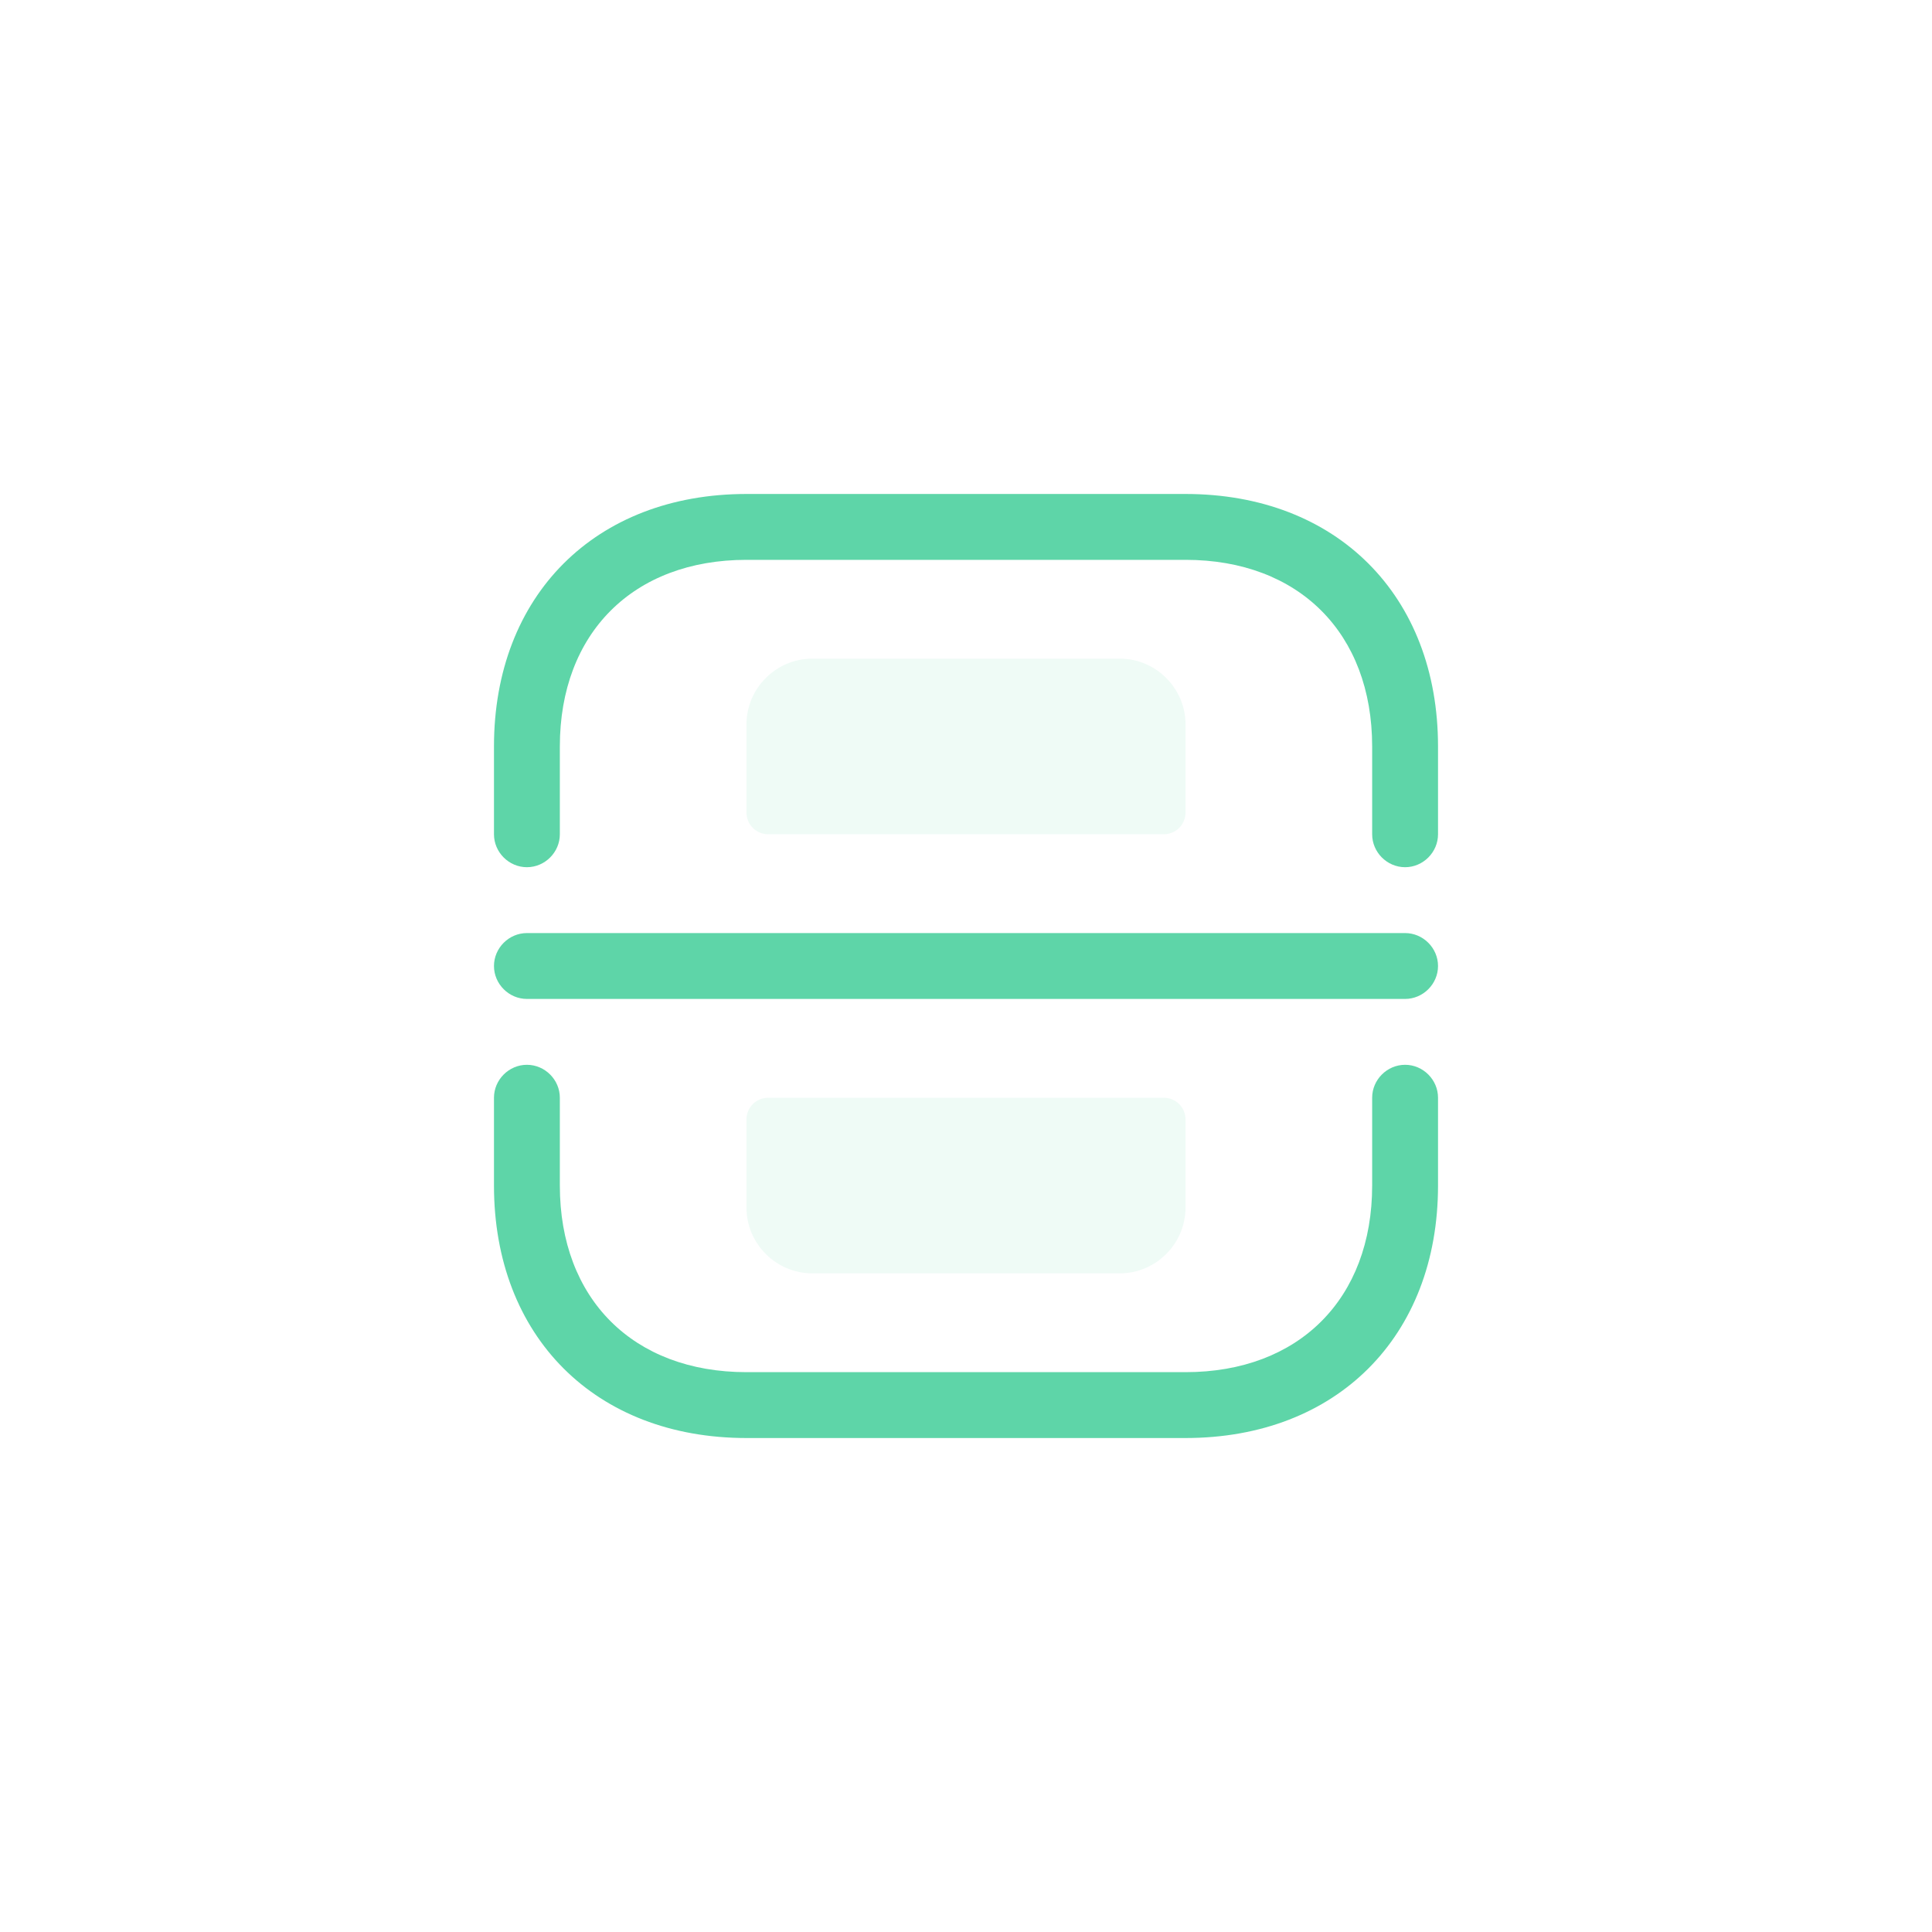
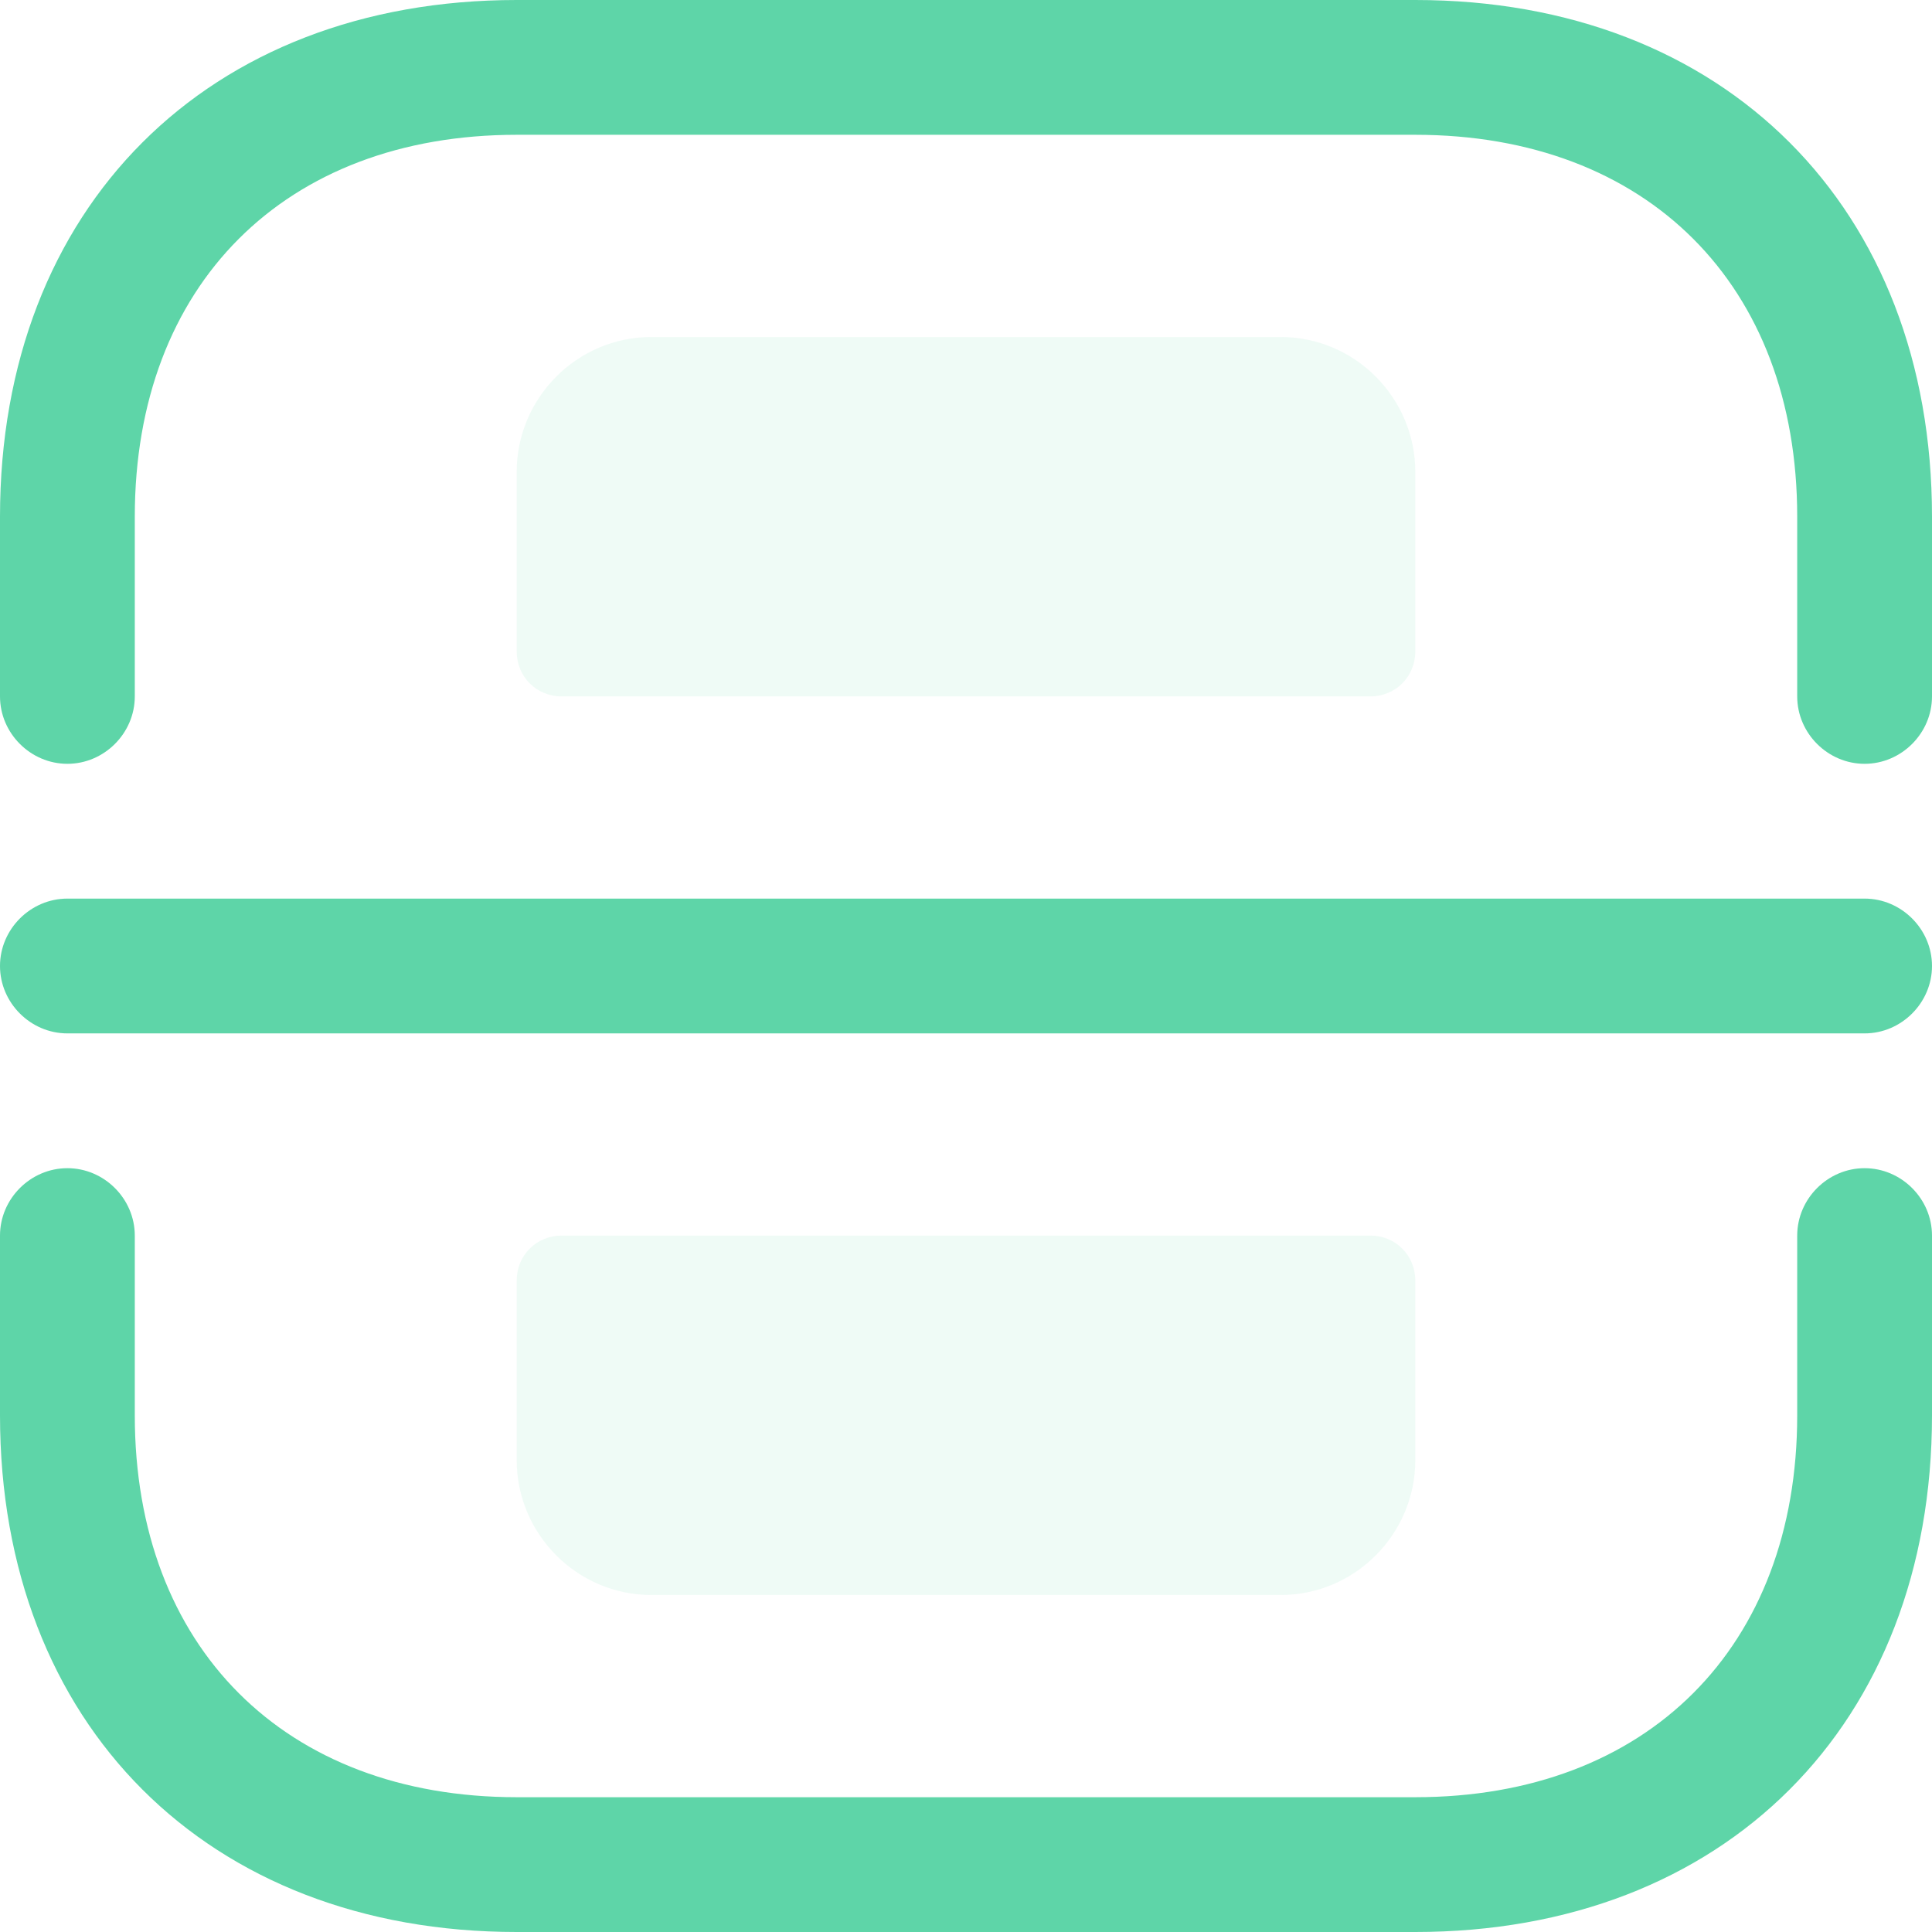
- <svg xmlns="http://www.w3.org/2000/svg" width="44" height="44" fill="none" viewBox="0 0 44 44">
+ <svg xmlns="http://www.w3.org/2000/svg" width="21.5" height="21.5" fill="none" viewBox="11.25 11.25 21.5 21.5">
  <path fill="#5ED5A8" d="M32 19.75c-.41 0-.75-.34-.75-.75v-2c0-2.58-1.67-4.25-4.25-4.25H17c-2.58 0-4.25 1.67-4.25 4.25v2c0 .41-.34.75-.75.75s-.75-.34-.75-.75v-2c0-3.44 2.31-5.75 5.75-5.75h10c3.44 0 5.75 2.31 5.75 5.75v2c0 .41-.34.75-.75.75Zm-5 13H17c-3.44 0-5.75-2.31-5.75-5.75v-2c0-.41.34-.75.75-.75s.75.34.75.75v2c0 2.58 1.67 4.25 4.25 4.25h10c2.58 0 4.25-1.67 4.25-4.25v-2c0-.41.34-.75.75-.75s.75.34.75.75v2c0 3.44-2.31 5.75-5.75 5.75Zm5-10H12c-.41 0-.75-.34-.75-.75s.34-.75.75-.75h20c.41 0 .75.34.75.75s-.34.75-.75.75Z" />
  <path fill="#5ED5A8" d="M26.5 19h-9c-.28 0-.5-.22-.5-.5v-2c0-.82.67-1.5 1.5-1.5h7c.83 0 1.5.68 1.5 1.5v2c0 .28-.22.5-.5.5Zm0 6h-9c-.28 0-.5.22-.5.5v2c0 .82.67 1.5 1.5 1.5h7c.83 0 1.5-.68 1.5-1.5v-2c0-.28-.22-.5-.5-.5Z" opacity=".1" />
</svg>
